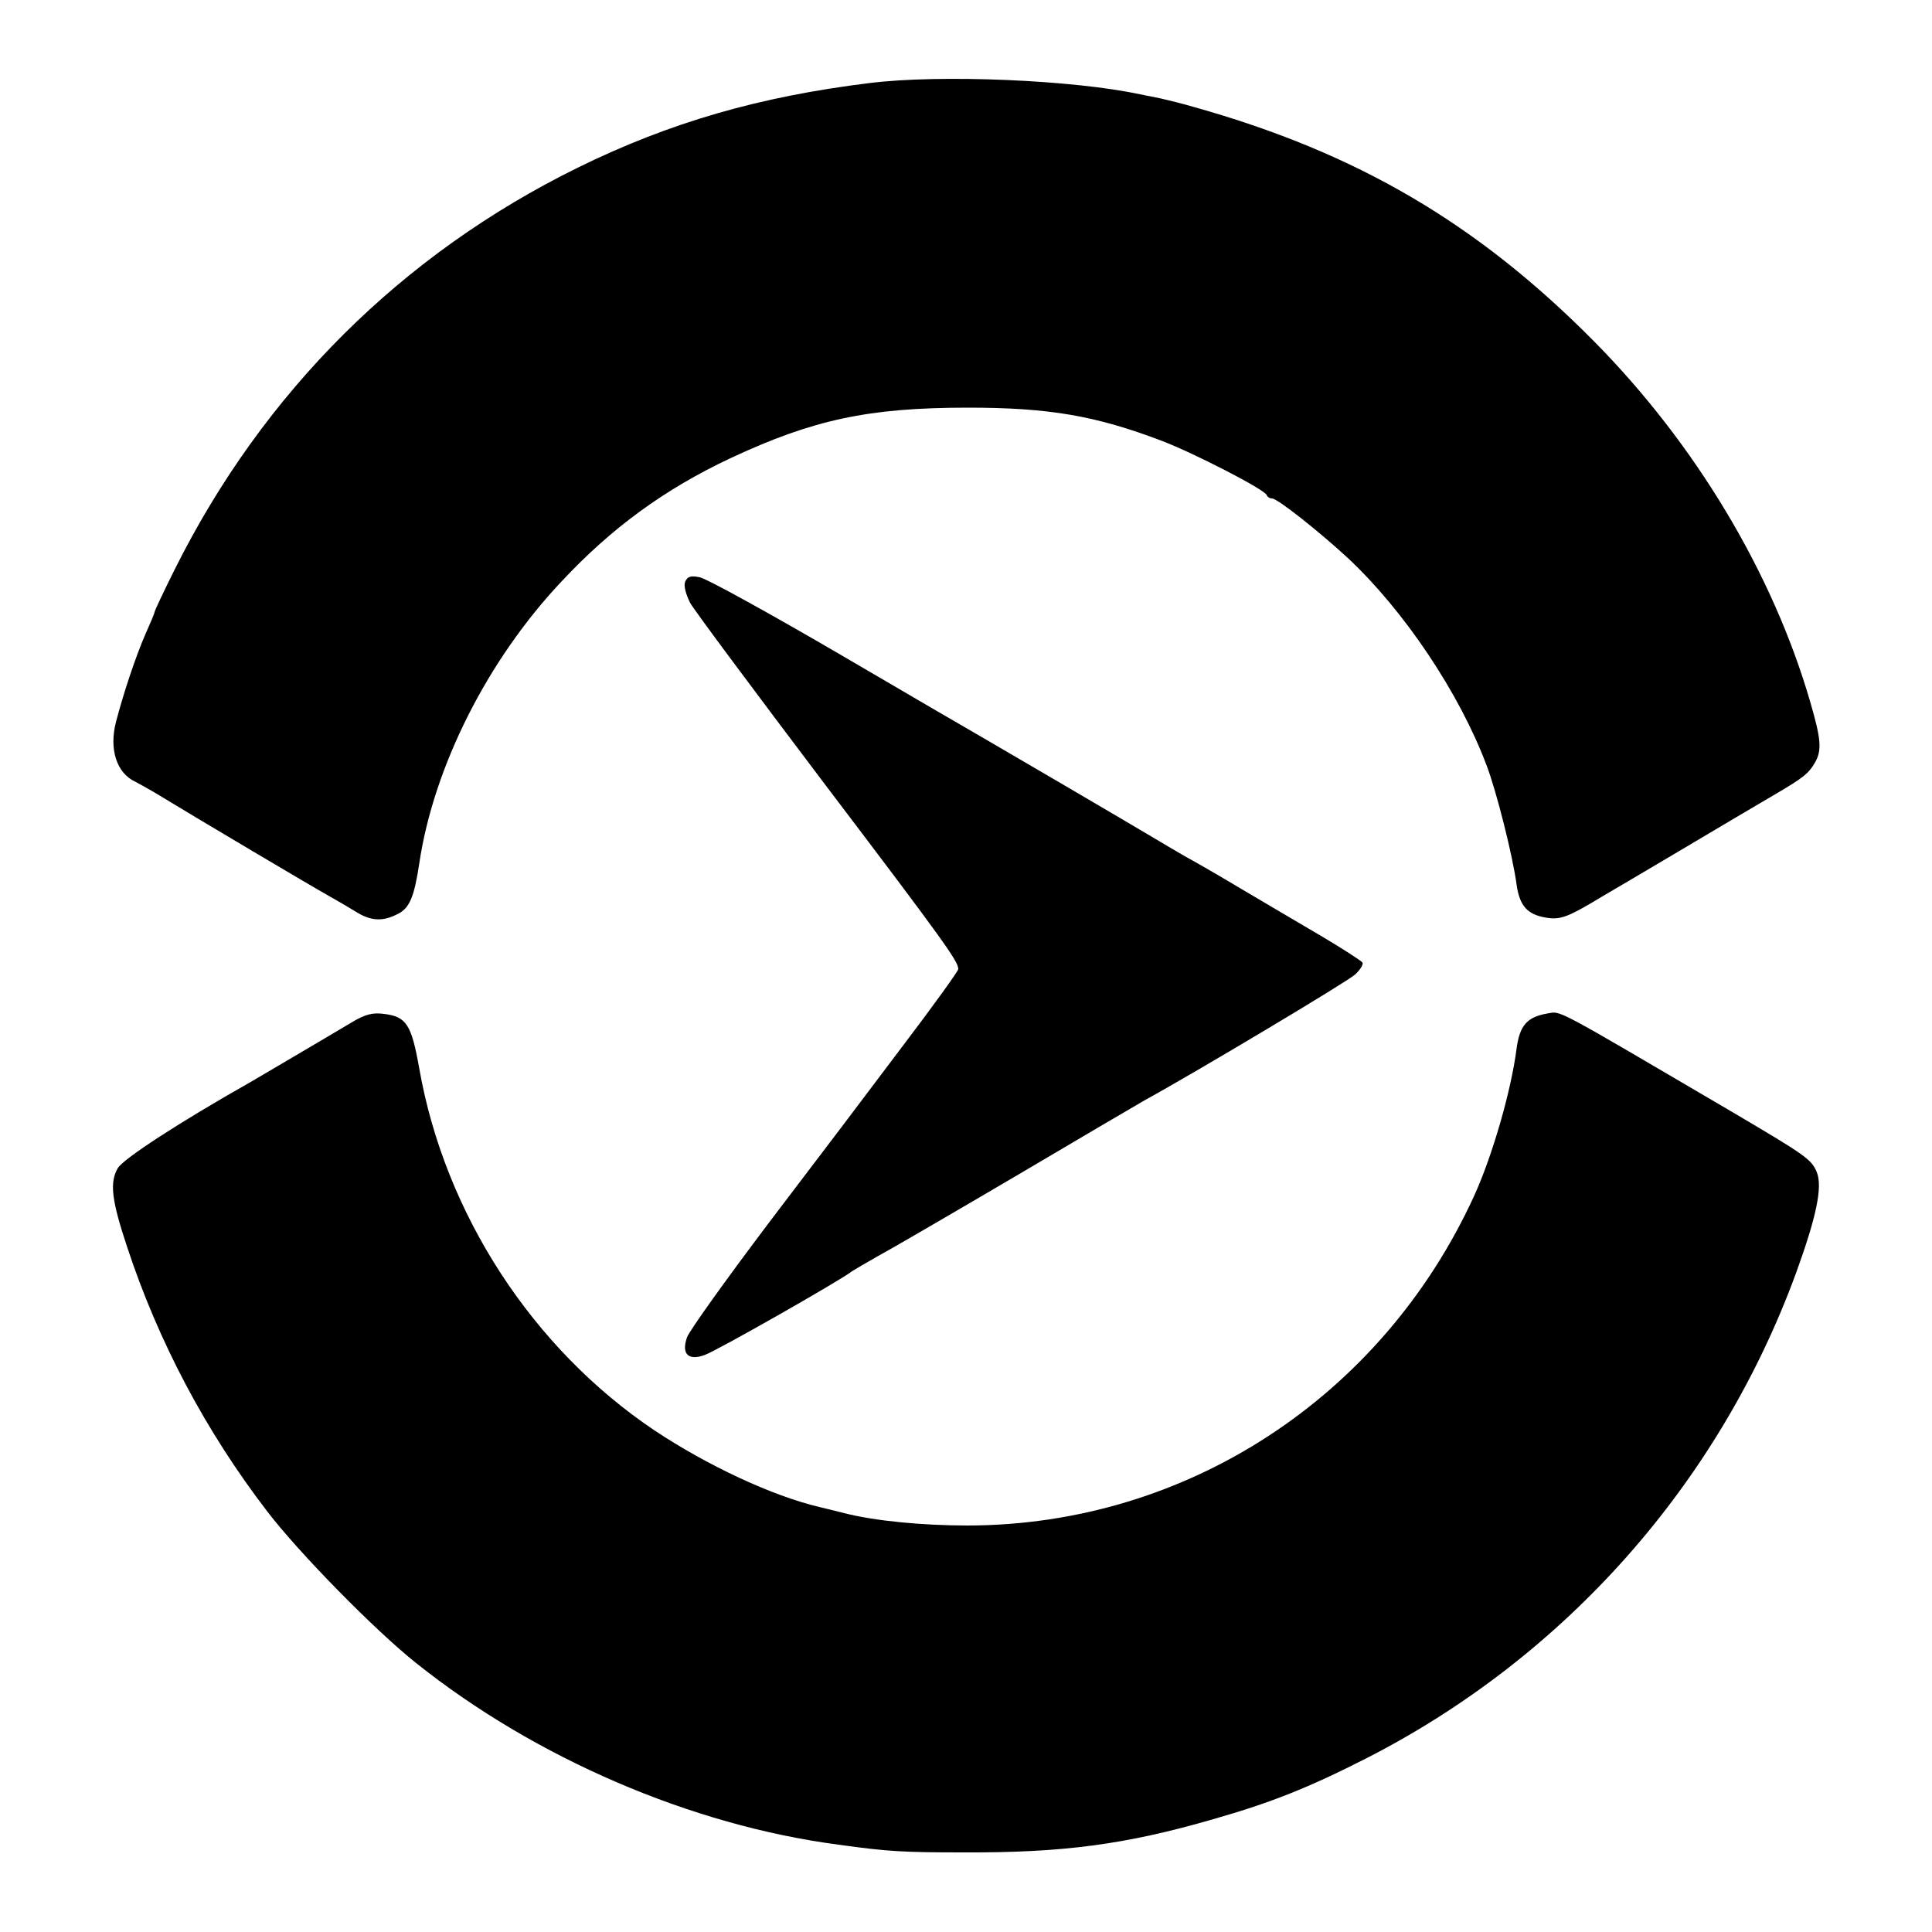
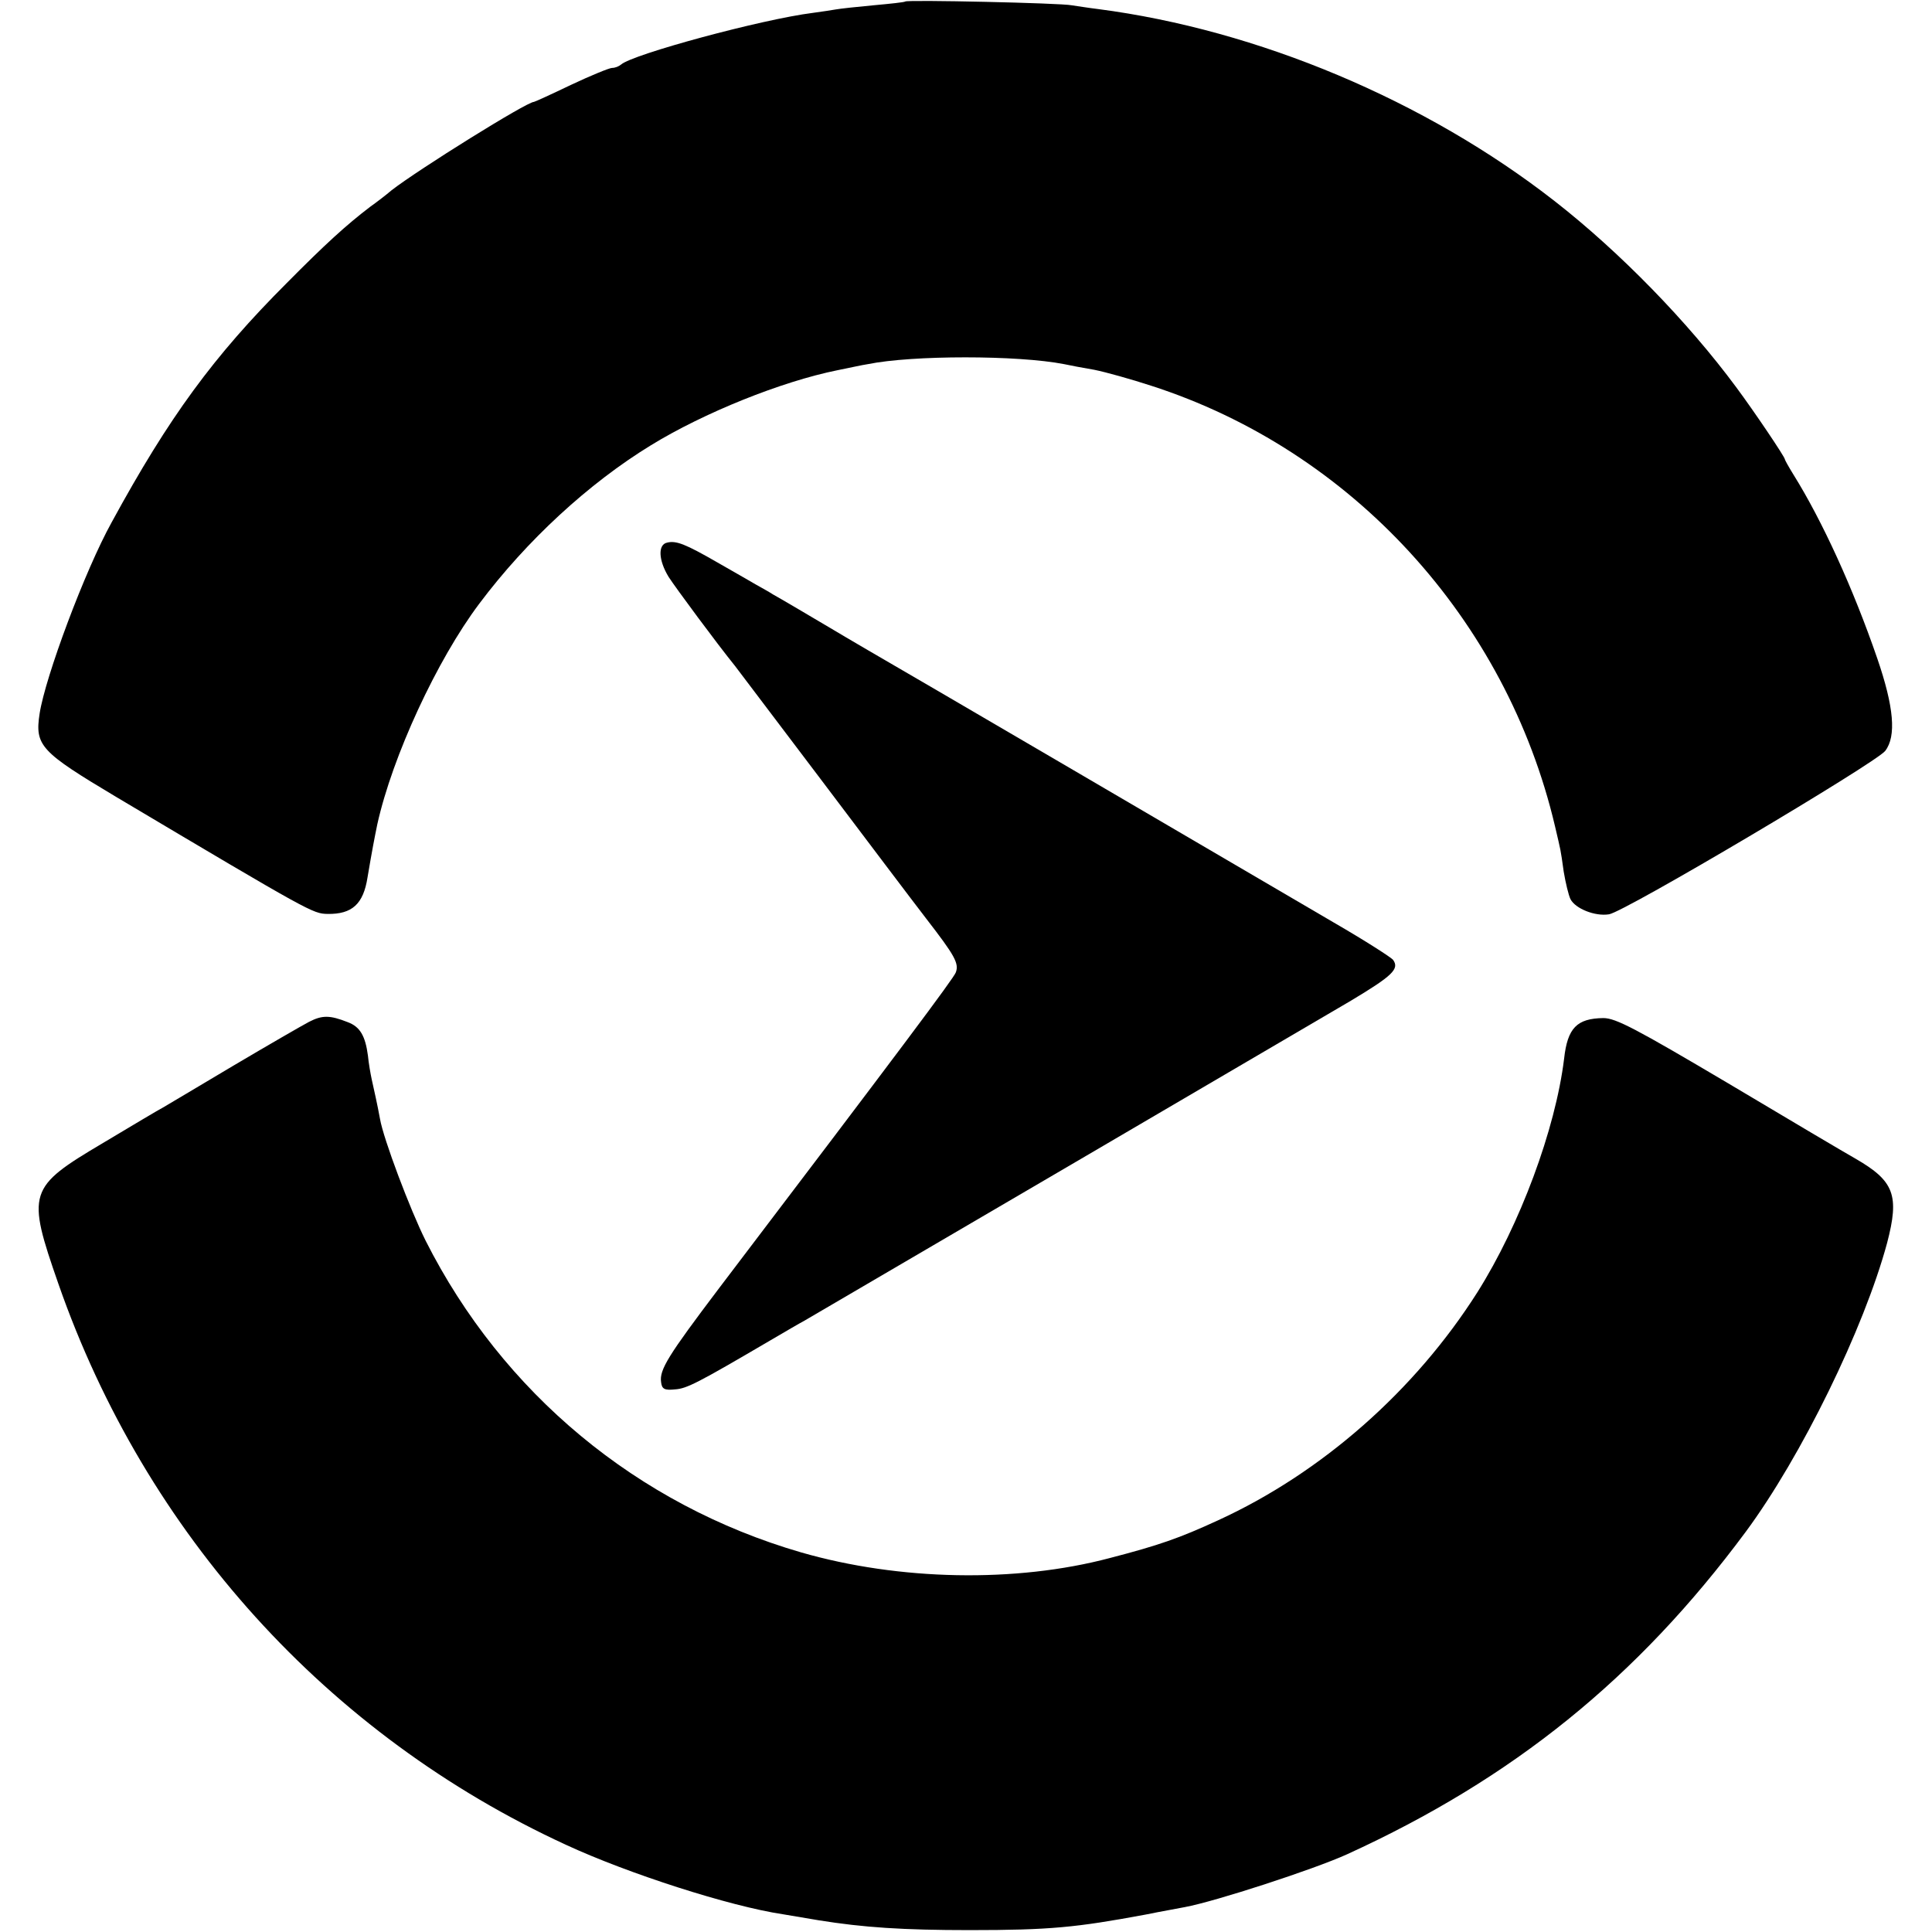
- <svg xmlns="http://www.w3.org/2000/svg" version="1.0" width="500pt" height="500pt" viewBox="0 0 500 500" preserveAspectRatio="xMidYMid meet">
-   <g transform="translate(0,500) scale(0.1,-0.1)" fill="#000000" stroke="none">
-     <path d="M2250 4785 c-285 -35 -517 -102 -755 -219 -455 -224 -813 -580 -1042 -1038 -29 -58 -53 -109 -53 -112 0 -3 -11 -29 -24 -58 -24 -55 -56 -150 -76 -227 -18 -70 2 -132 50 -154 8 -4 31 -17 50 -28 115 -70 412 -246 450 -267 25 -14 59 -34 75 -44 37 -22 67 -23 105 -3 30 15 42 44 55 130 37 250 177 528 369 731 129 138 266 238 436 318 214 100 357 131 615 131 211 0 331 -21 502 -86 86 -33 266 -126 271 -140 2 -5 8 -9 14 -9 14 0 120 -84 195 -153 147 -137 290 -351 360 -537 26 -68 68 -235 78 -310 8 -55 28 -77 77 -85 37 -6 57 2 143 54 17 10 109 64 205 121 96 57 204 121 240 142 77 45 91 56 108 86 17 31 15 59 -13 155 -97 334 -297 668 -560 934 -302 305 -614 488 -1035 606 -30 9 -68 18 -85 22 -16 3 -41 8 -55 11 -171 37 -517 52 -700 29z" />
-     <path d="M1773 3494 c-4 -10 2 -32 13 -54 11 -20 167 -229 346 -466 314 -414 348 -462 348 -482 0 -5 -64 -94 -143 -198 -78 -104 -234 -310 -346 -457 -111 -147 -207 -281 -213 -298 -15 -43 3 -61 45 -46 28 9 355 195 382 217 6 4 35 21 65 38 30 16 195 112 365 212 171 101 319 188 330 194 126 69 523 306 542 324 13 12 22 26 19 31 -4 5 -50 35 -104 67 -53 31 -146 86 -207 122 -60 36 -126 74 -145 84 -19 11 -60 35 -90 53 -62 37 -388 228 -435 255 -16 9 -181 105 -367 214 -185 108 -350 199 -367 202 -24 5 -32 2 -38 -12z" />
-     <path d="M910 2354 c-77 -46 -234 -138 -261 -154 -184 -104 -330 -199 -344 -223 -22 -37 -16 -84 24 -204 81 -246 204 -478 363 -685 81 -106 278 -307 385 -392 308 -246 712 -420 1093 -470 129 -18 169 -20 325 -20 255 -1 417 20 645 86 150 43 246 81 399 159 513 263 909 709 1109 1254 53 146 69 223 54 261 -14 34 -29 44 -217 155 -474 278 -443 262 -481 256 -52 -9 -71 -31 -79 -90 -14 -110 -63 -279 -110 -382 -239 -522 -746 -852 -1310 -853 -119 0 -242 12 -320 32 -11 3 -40 10 -65 16 -122 29 -289 107 -426 198 -316 212 -543 561 -609 937 -20 113 -33 134 -91 141 -30 4 -49 -1 -84 -22z" />
+ <svg xmlns="http://www.w3.org/2000/svg" version="1.0" width="512pt" height="512pt" viewBox="0 0 512 512" preserveAspectRatio="xMidYMid meet">
+   <g transform="translate(0,512) scale(0.1,-0.1)" fill="#000000" stroke="none">
+     <path d="M2399 5116 c-2 -2 -40 -6 -84 -10 -44 -4 -89 -9 -100 -11 -11 -2 -38 -6 -60 -9 -136 -17 -479 -110 -509 -137 -6 -5 -16 -9 -24 -9 -7 0 -56 -20 -109 -45 -52 -25 -96 -45 -98 -45 -19 0 -306 -179 -377 -234 -14 -12 -40 -32 -57 -44 -63 -48 -119 -99 -221 -202 -194 -194 -312 -355 -464 -634 -71 -128 -176 -410 -191 -507 -13 -85 2 -101 203 -221 518 -308 521 -309 560 -310 65 -1 95 26 106 97 12 71 18 102 26 141 40 180 158 435 270 584 126 168 290 319 455 420 140 86 346 169 495 199 30 6 66 14 80 16 118 24 397 24 520 0 14 -3 50 -10 80 -15 30 -6 98 -25 150 -42 532 -171 942 -619 1071 -1168 16 -69 14 -56 23 -120 5 -30 13 -63 18 -73 13 -25 65 -46 102 -40 41 6 707 401 732 433 30 39 23 117 -21 245 -64 186 -146 365 -222 487 -13 21 -23 39 -23 41 0 6 -80 125 -129 191 -128 173 -308 358 -481 493 -342 267 -787 454 -1210 509 -25 3 -56 8 -70 10 -28 6 -436 15 -441 10z" />
+     <path d="M1768 3682 c-25 -5 -23 -47 4 -91 18 -28 129 -178 176 -236 4 -5 106 -140 227 -300 120 -159 246 -326 280 -370 75 -97 87 -118 78 -142 -6 -16 -145 -202 -629 -839 -133 -176 -157 -214 -152 -247 2 -18 9 -22 37 -19 31 2 60 17 251 129 41 24 82 48 90 52 151 88 1367 800 1450 849 110 66 129 84 112 108 -4 6 -74 51 -157 99 -268 157 -1158 678 -1235 722 -41 24 -82 48 -90 53 -49 29 -147 87 -162 95 -9 6 -29 17 -45 26 -15 9 -61 35 -101 58 -85 49 -110 59 -134 53z" />
+     <path d="M819 2412 c-19 -10 -109 -62 -202 -117 -92 -55 -175 -104 -185 -110 -10 -5 -82 -48 -159 -94 -199 -118 -203 -130 -118 -374 231 -662 713 -1195 1345 -1486 164 -76 434 -163 575 -184 17 -3 59 -10 95 -16 118 -19 223 -26 400 -26 212 0 282 7 465 41 44 9 91 17 105 20 81 15 342 100 430 140 440 201 769 467 1056 854 148 200 314 540 375 766 33 126 19 164 -83 223 -25 14 -177 104 -338 200 -245 145 -298 173 -331 173 -70 -1 -95 -26 -104 -108 -23 -187 -117 -440 -230 -619 -165 -260 -412 -478 -687 -604 -102 -47 -156 -66 -287 -100 -249 -66 -558 -60 -818 15 -434 126 -791 422 -995 826 -41 82 -112 270 -121 323 -3 17 -8 41 -11 55 -3 14 -8 36 -11 50 -3 14 -8 42 -10 63 -7 52 -21 76 -53 88 -48 19 -68 19 -103 1z" />
  </g>
</svg>
